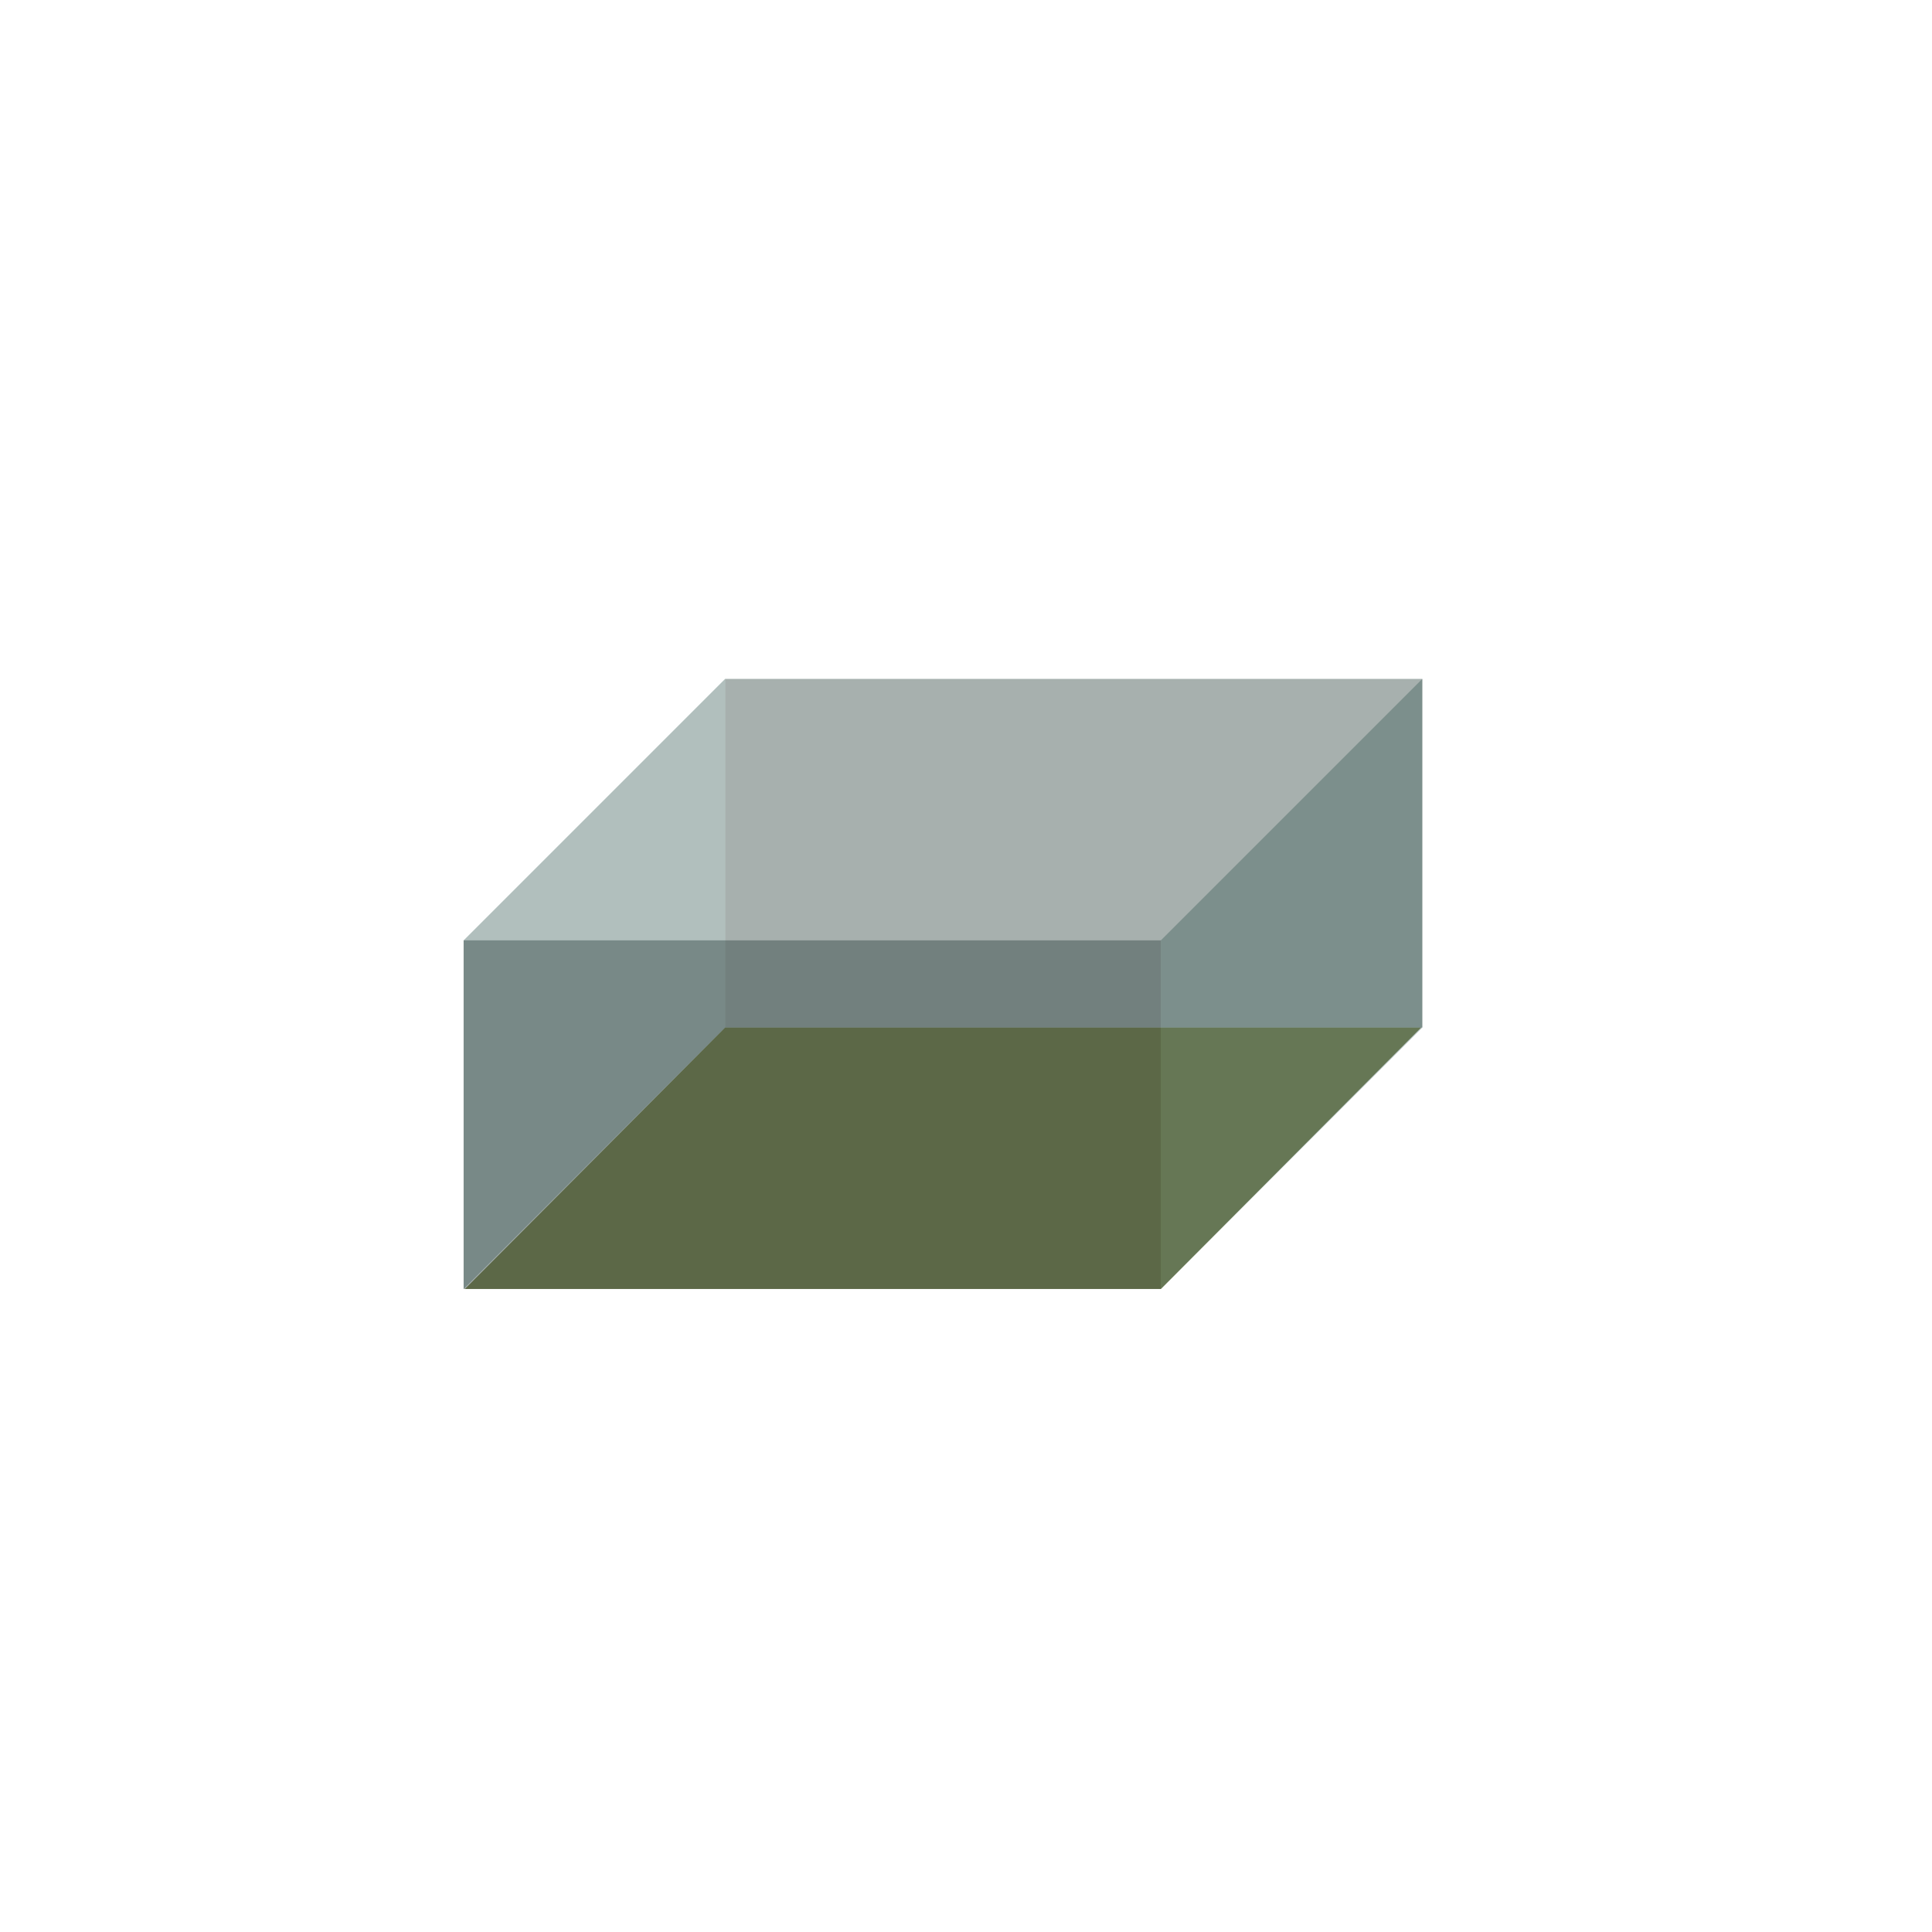
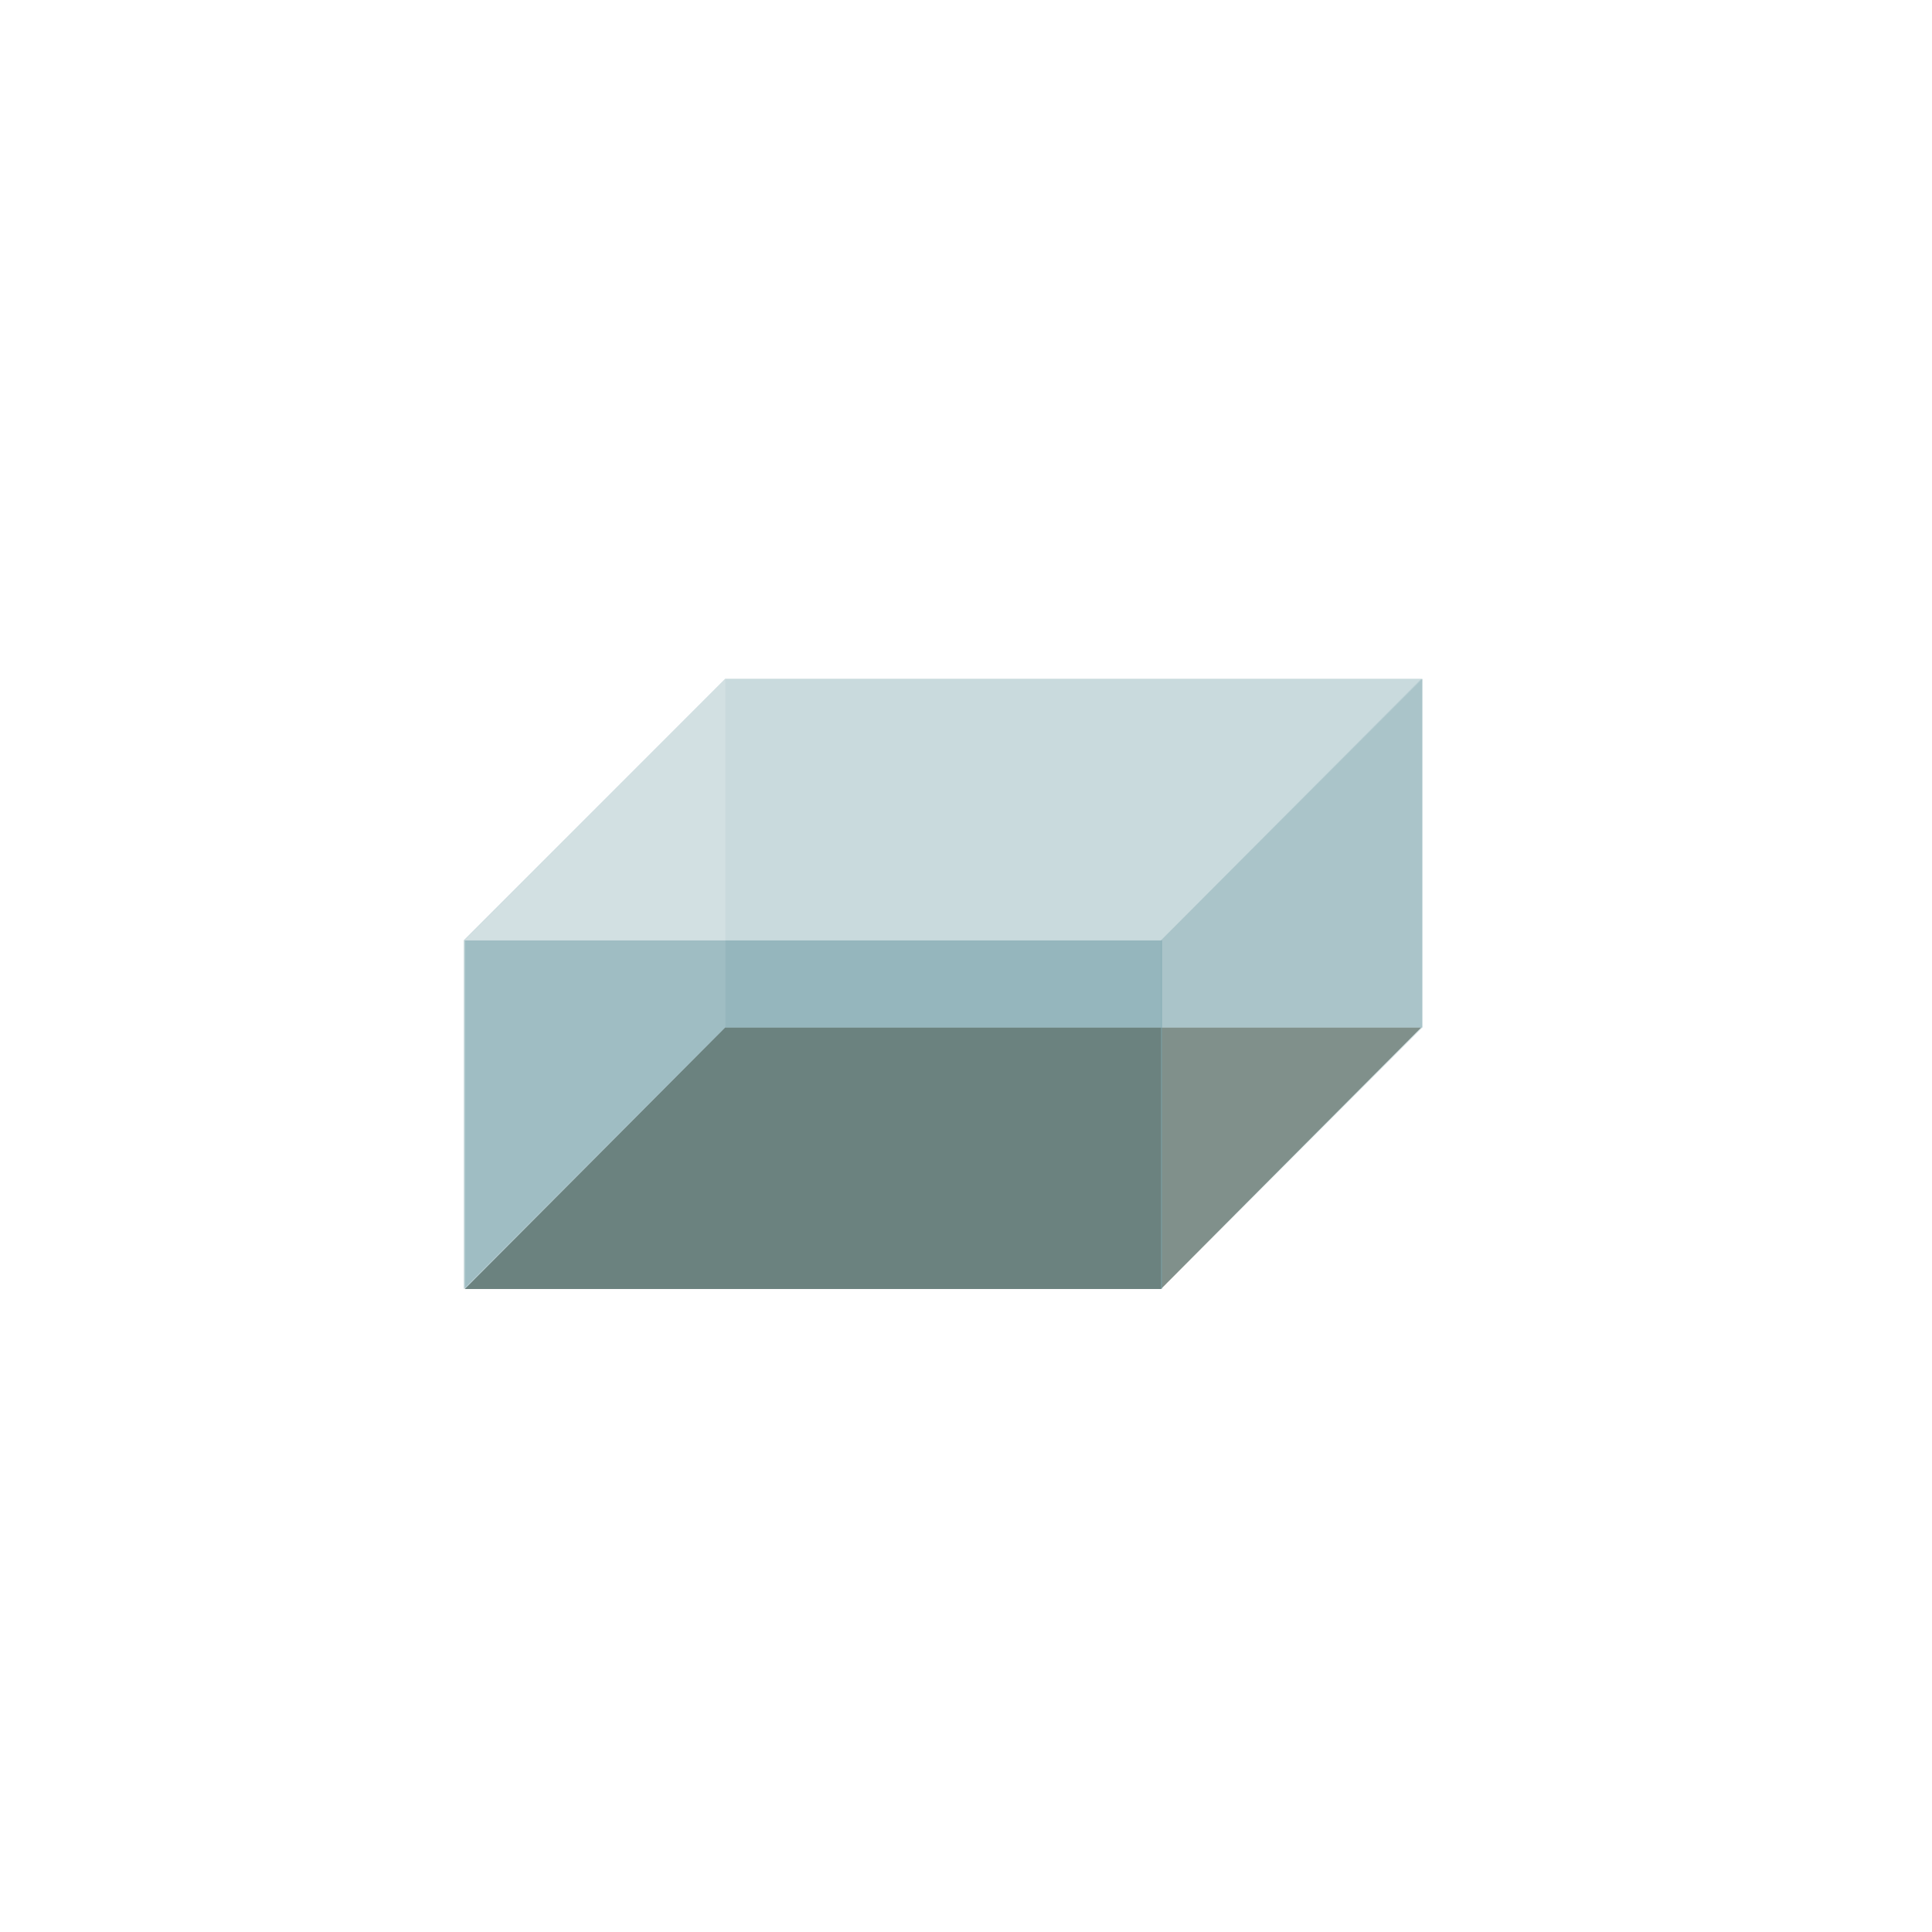
<svg xmlns="http://www.w3.org/2000/svg" id="svg8" width="500" height="500" version="1.1" viewBox="0 0 500 500">
  <g id="g5161" transform="translate(463.05 -413.96)">
    <g id="g5102" transform="matrix(.45109 0 0 .45109 454.33 530.35)">
-       <rect id="rect4579-5-3-2-0-9-3" transform="matrix(1 0 -.70549 .70872 0 0)" x="-1287.7" y="467.72" width="399.32" height="211.65" fill="#6e7435" fill-opacity=".846" />
-       <g fill-opacity=".392">
-         <rect id="rect4579-5-3-9-4" x="-1617.7" y="131.48" width="400" height="200" fill="#203632" />
-         <rect id="rect4579-5-5-6-6" transform="matrix(.70711 -.70711 0 1 0 0)" x="-2499.9" y="-1486.2" width="212.13" height="200" fill="#385e57" />
-         <rect id="rect4579-5-5-4-4" transform="matrix(.70711 -.70711 0 1 0 0)" x="-1934.2" y="-1086.2" width="212.13" height="200" fill="#385e57" />
-         <rect id="rect4579-5-3-5" x="-1767.7" y="281.48" width="400" height="200" fill="#203633" />
+       <rect id="rect4579-5-3-2-0-9-3" transform="matrix(1 0 -.70549 .70872 0 0)" x="-1287.7" y="467.72" width="399.32" height="211.65" fill="#454734" fill-opacity=".846" />
+       <g id="g7748">
+         <g fill-opacity=".51">
+           <rect id="rect4579-5-3-9-4" x="-1617.7" y="131.48" width="400" height="200" fill="#749fa8" />
+           <rect id="rect4579-5-5-6-6" transform="matrix(.70711 -.70711 0 1 0 0)" x="-2499.9" y="-1486.2" width="212.13" height="200" fill="#9dbbc1" />
+           <rect id="rect4579-5-5-4-4" transform="matrix(.70711 -.70711 0 1 0 0)" x="-1934.2" y="-1086.2" width="212.13" height="200" fill="#9dbbc1" />
+         </g>
+         <rect id="rect4579-5-3-5" x="-1767" y="281.48" width="400" height="200" fill="#749fa8" fill-opacity=".51" />
      </g>
+       <rect id="rect4579-5-3-2-0-9-3-7" transform="matrix(1 0 -.70549 .70872 0 0)" x="-1486.8" y="185.53" width="399.32" height="211.65" fill="#d5e2e4" fill-opacity=".596" />
    </g>
  </g>
</svg>
